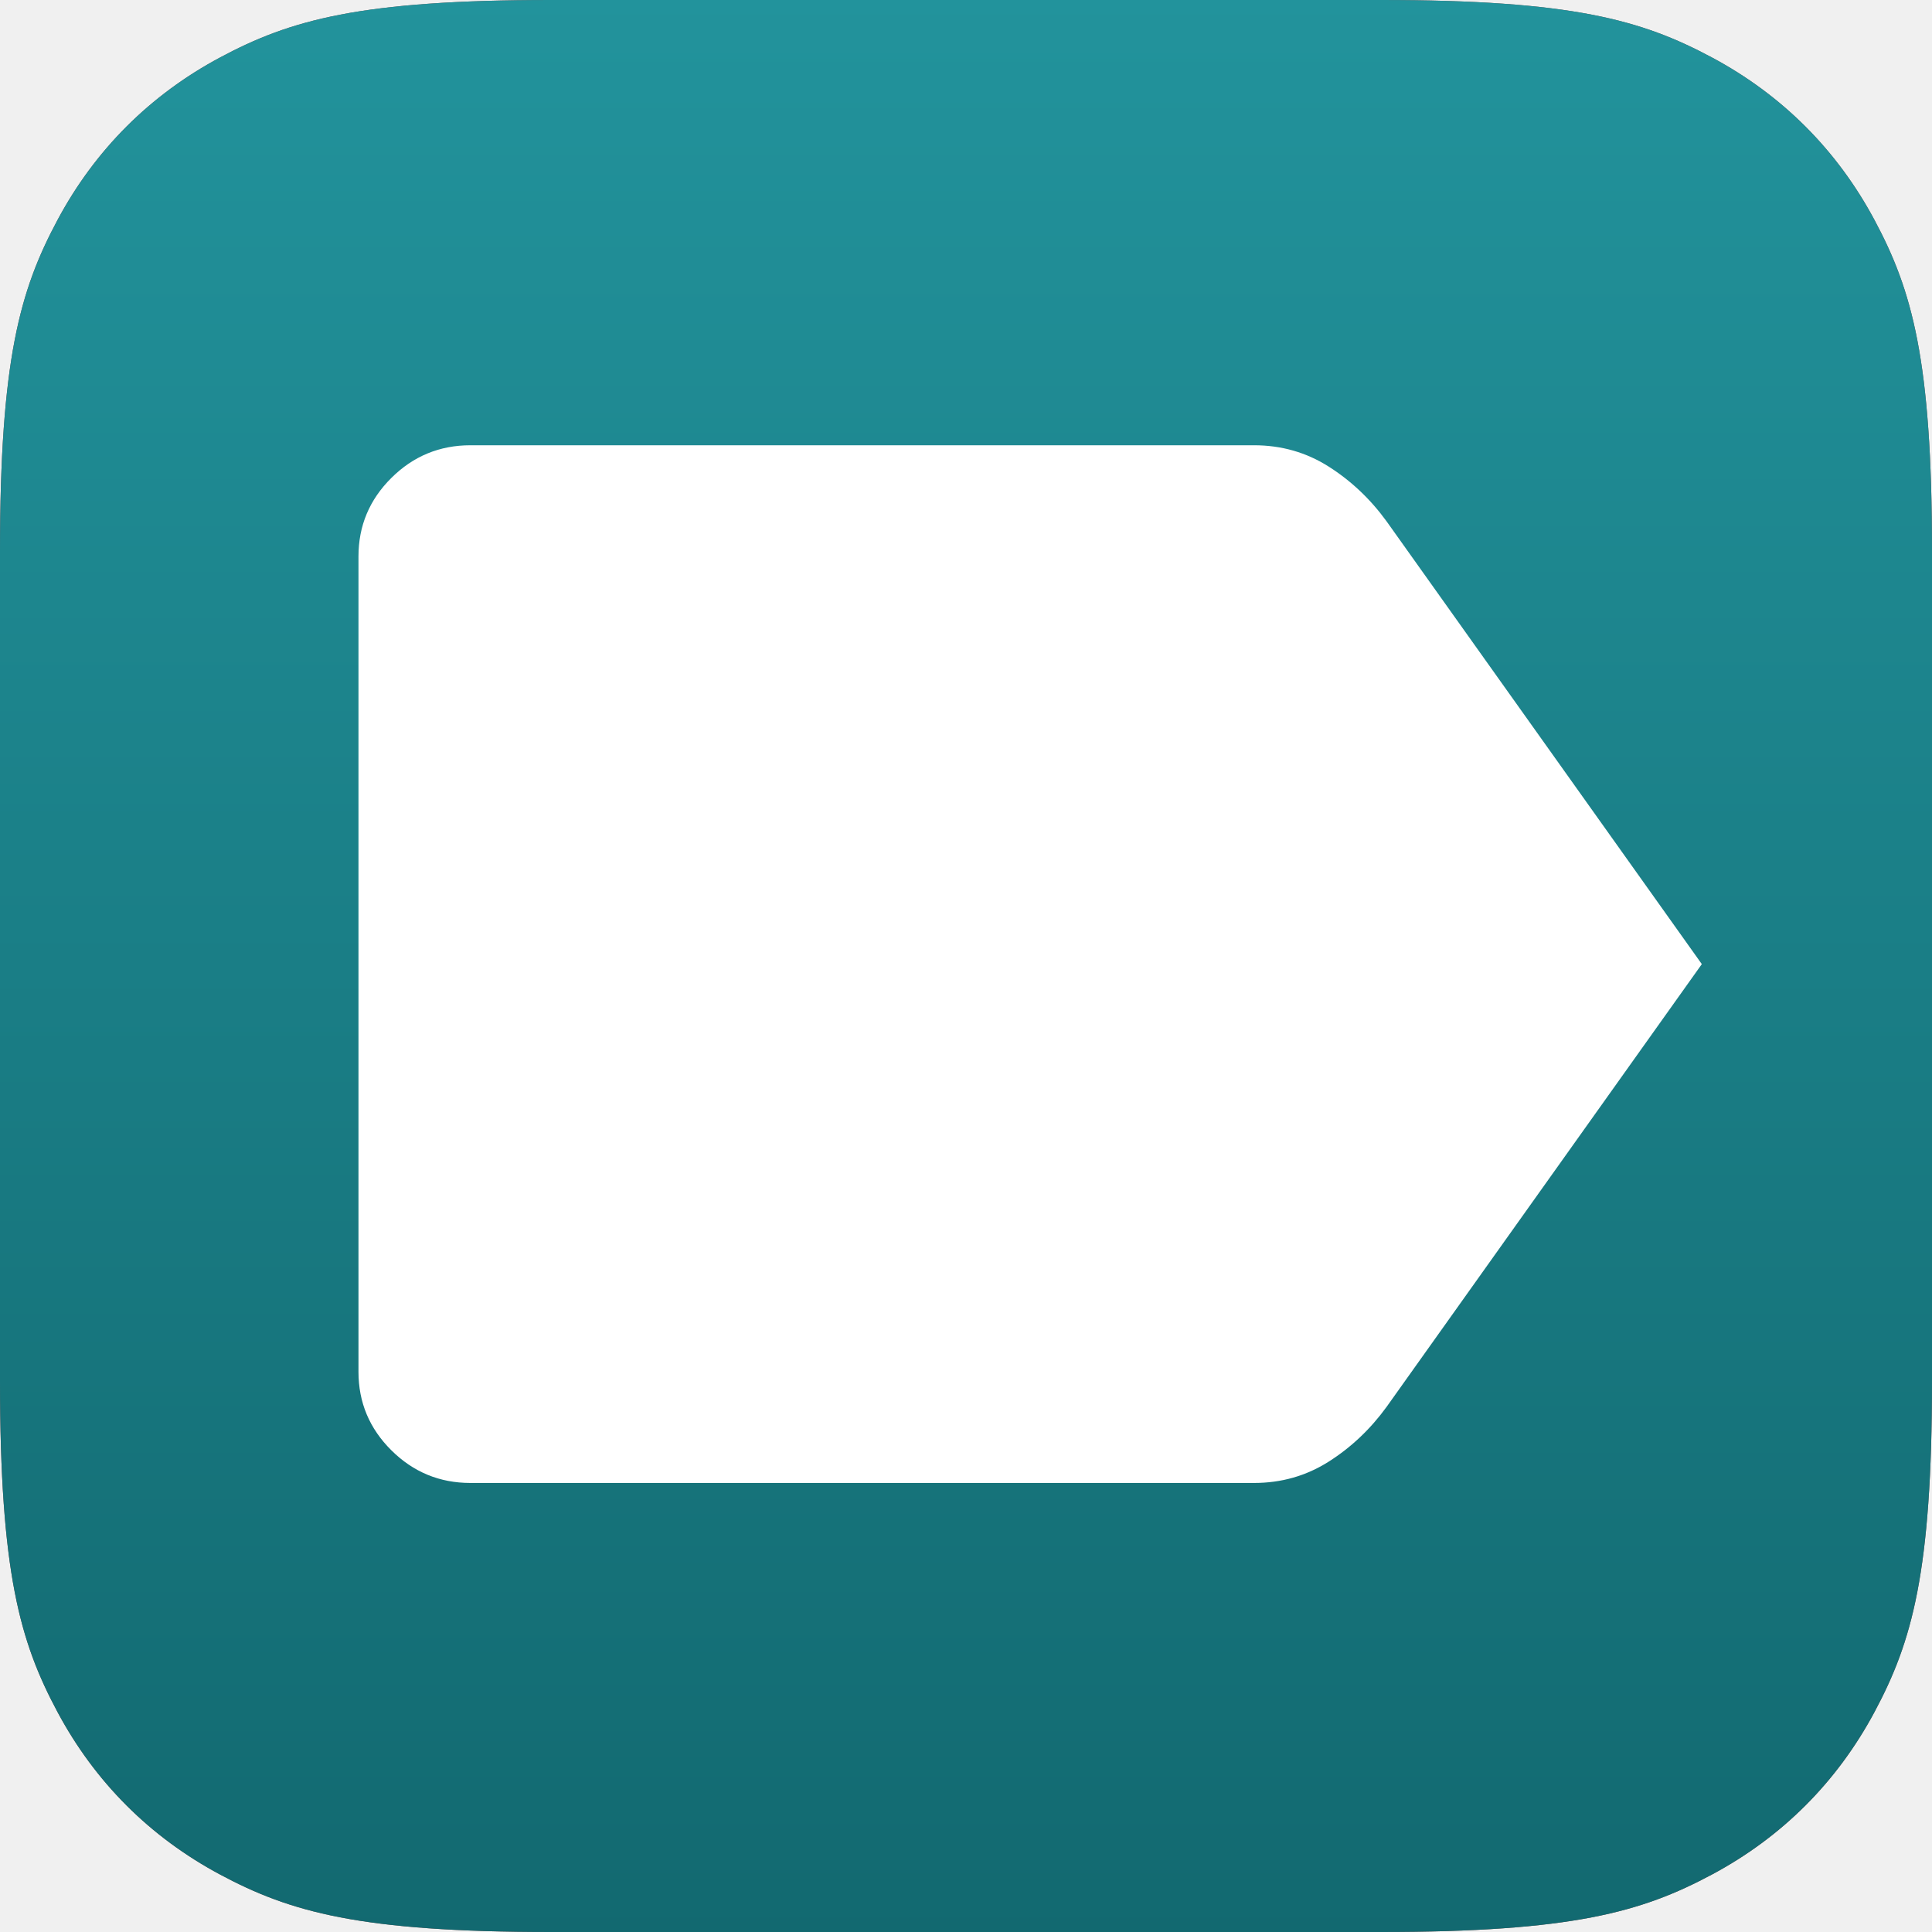
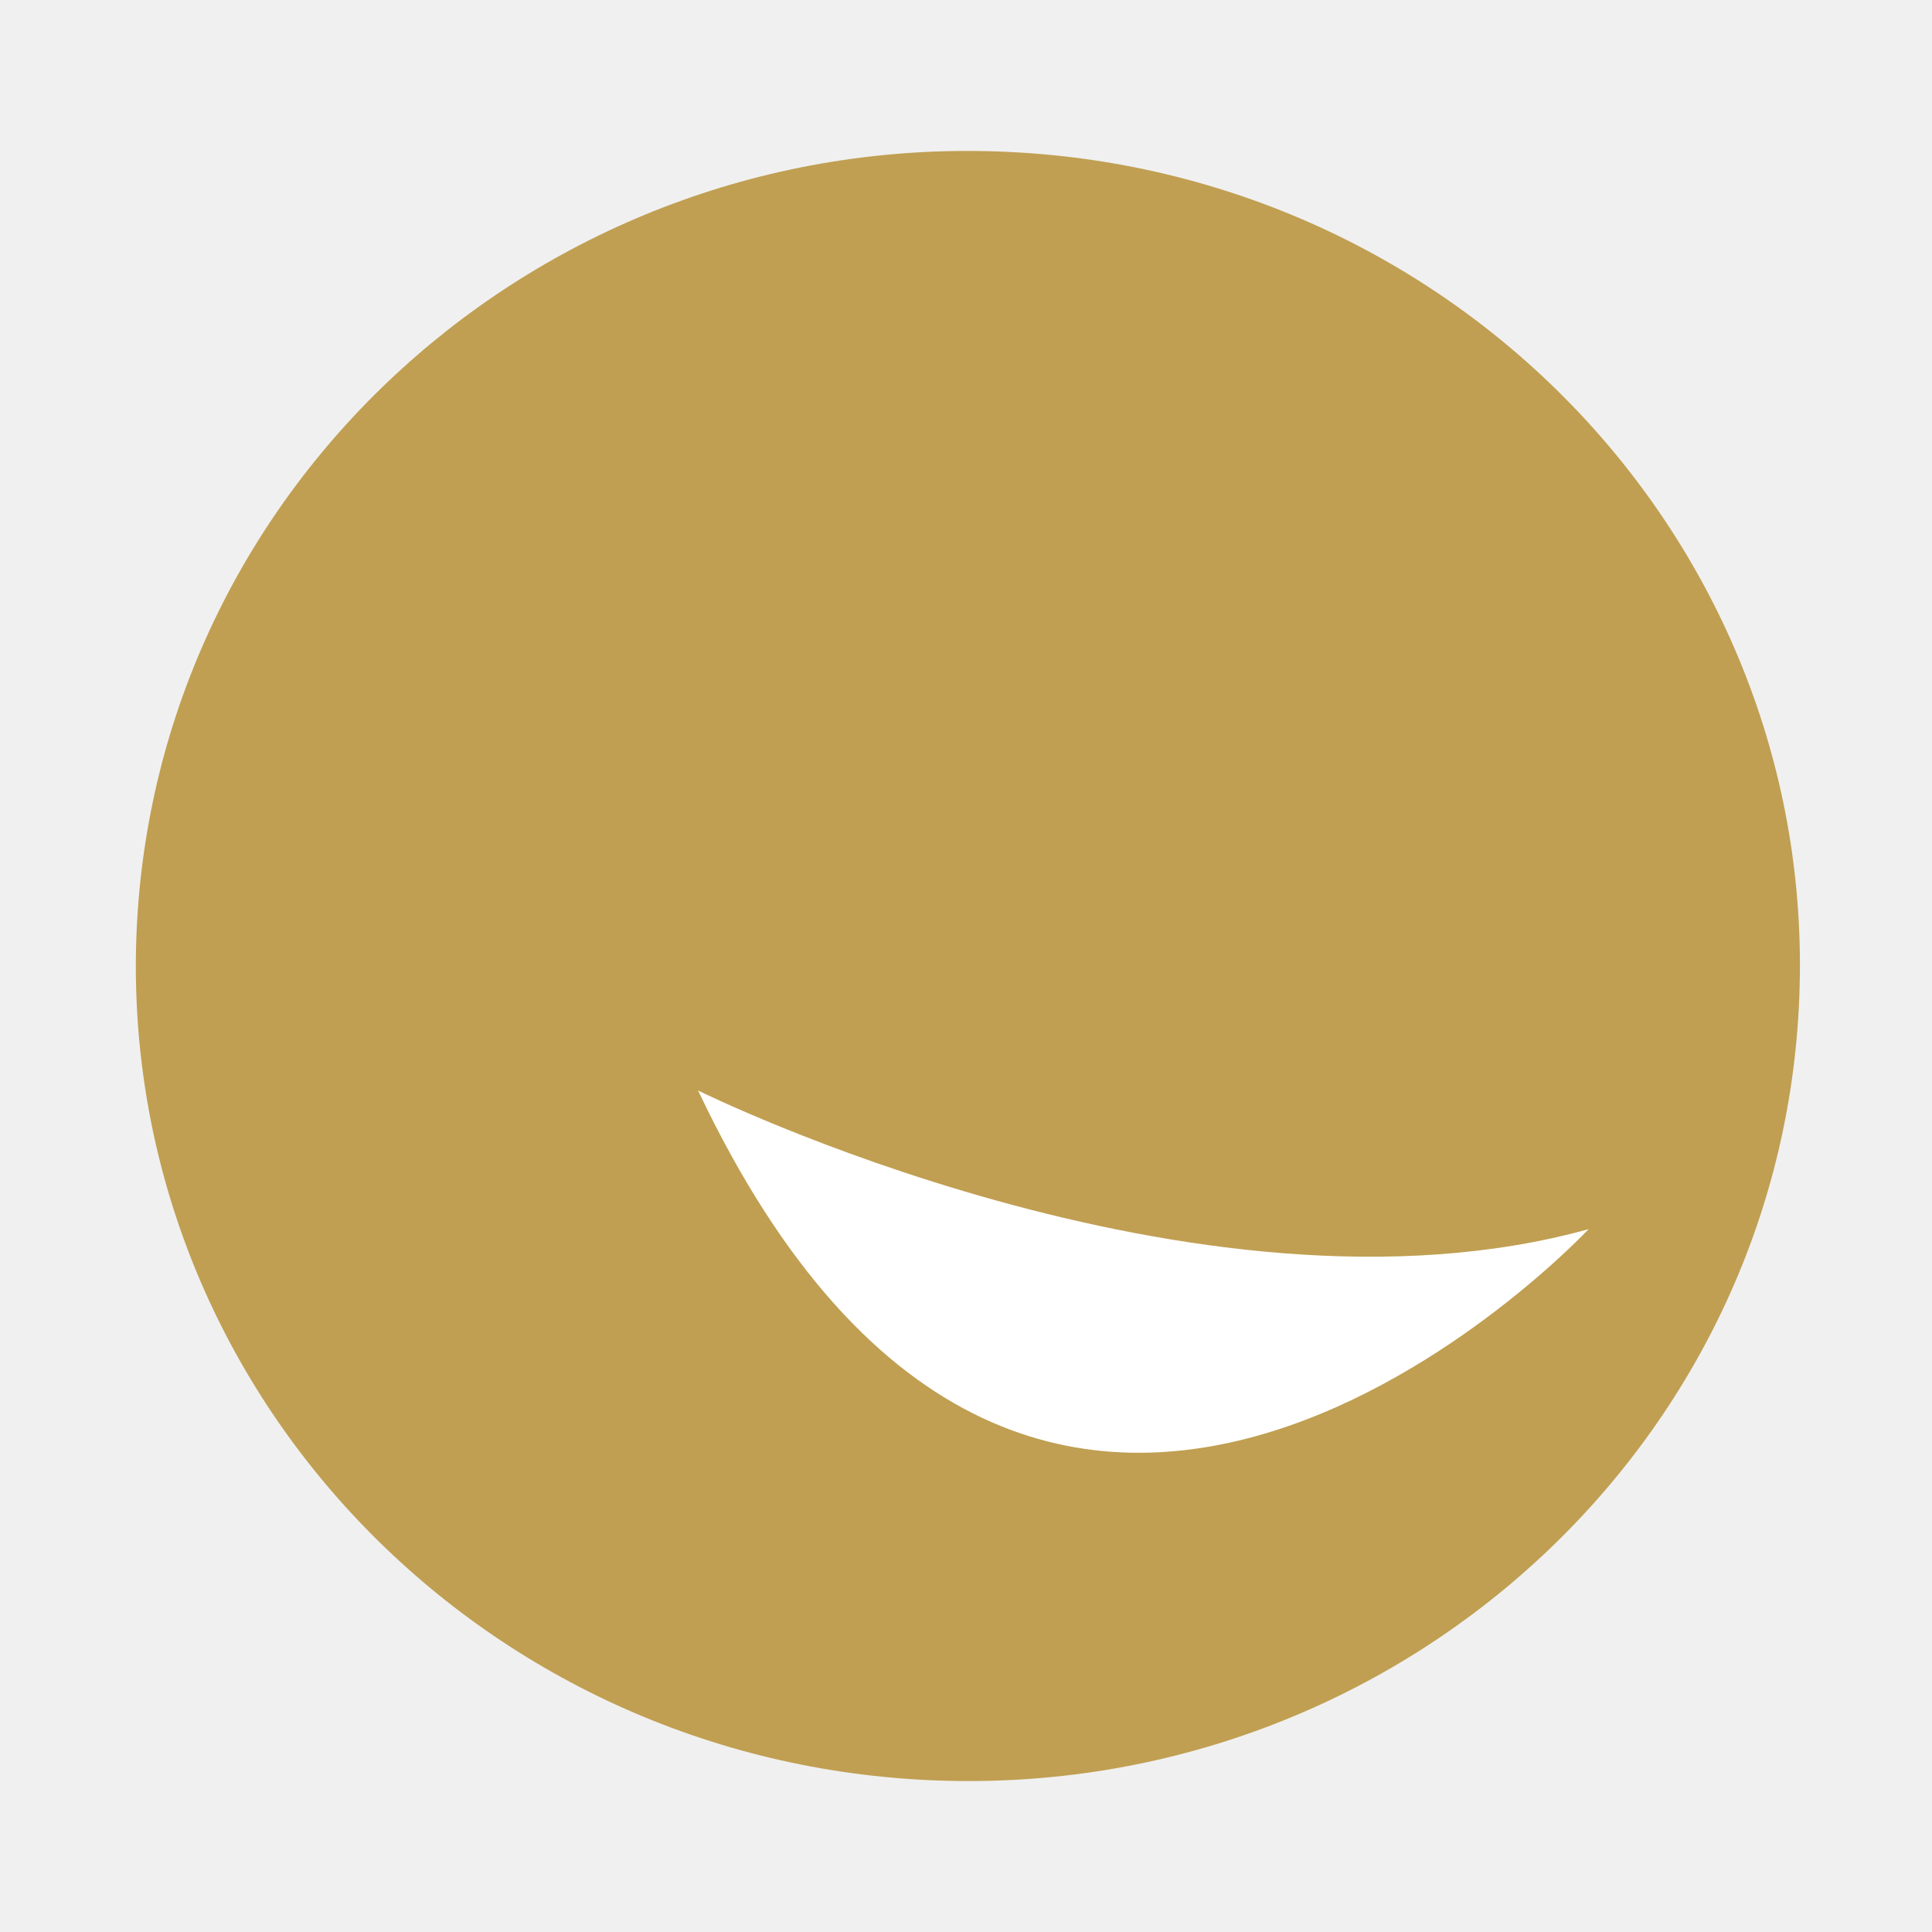
- <svg xmlns="http://www.w3.org/2000/svg" xmlns:xlink="http://www.w3.org/1999/xlink" width="512px" height="512px" viewBox="0 0 512 512" version="1.1">
-   <defs>
-     <linearGradient x1="50%" y1="0%" x2="50%" y2="100%" id="linearGradient-1">
-       <stop stop-color="#22939C" offset="0%" />
-       <stop stop-color="#126970" offset="100%" />
-     </linearGradient>
-     <path d="M146.141,-7.25467311e-15 L365.859,7.25467311e-15 C416.675,-4.215174e-15 435.102,5.291 453.68,15.227 C472.258,25.162 486.838,39.742 496.773,58.32 C506.709,76.898 512,95.325 512,146.141 L512,365.859 C512,416.675 506.709,435.102 496.773,453.68 C486.838,472.258 472.258,486.838 453.68,496.773 C435.102,506.709 416.675,512 365.859,512 L146.141,512 C95.325,512 76.898,506.709 58.32,496.773 C39.742,486.838 25.162,472.258 15.227,453.68 C5.291,435.102 0,416.675 0,365.859 L7.25467311e-15,146.141 C-4.215174e-15,95.325 5.291,76.898 15.227,58.32 C25.162,39.742 39.742,25.162 58.32,15.227 C76.898,5.291 95.325,4.215174e-15 146.141,-7.25467311e-15 Z" id="path-2" />
-   </defs>
-   <g id="favicon" stroke="none" fill="none" fill-rule="evenodd">
-     <g id="bg">
-       <use fill="#854D4D" xlink:href="#path-2" />
-       <use fill="url(#linearGradient-1)" xlink:href="#path-2" />
+ <svg xmlns="http://www.w3.org/2000/svg" width="512px" height="512px" viewBox="0 0 512 512" version="1.1">
+   <g id="Icon" stroke="none" stroke-width="1" fill="none" fill-rule="evenodd">
+     <g id="SmileyDark" transform="translate(36, 40)">
+       <path d="M228.777,0.153 C350.488,4.607 445.445,104.848 440.839,224.059 C436.332,343.269 334.024,436.301 212.314,431.846 C90.604,427.392 -4.354,327.151 0.154,207.941 C4.76,88.73 107.067,-4.292 228.777,0.153 Z" id="head" fill="#C09F52" />
+       <path d="M149,249 C239.867,440.95 385,285.736 385,285.736 C281.18,314.523 149,249 149,249 Z" id="white_smile" fill="#FFFFFF" />
    </g>
-     <path d="M451,255.5 L367.439,372.866 C363.154,378.759 358.044,383.588 352.111,387.353 C346.178,391.118 339.585,393 332.333,393 L124.667,393 C116.508,393 109.524,390.115 103.715,384.345 C97.905,378.575 95,371.638 95,363.536 L95,147.464 C95,139.362 97.905,132.425 103.715,126.655 C109.524,120.885 116.508,118 124.667,118 L332.333,118 C339.585,118 346.178,119.882 352.111,123.647 C358.044,127.412 363.154,132.241 367.439,138.134 L451,255.5 Z" id="label" fill="#FFFFFF" />
  </g>
</svg>
